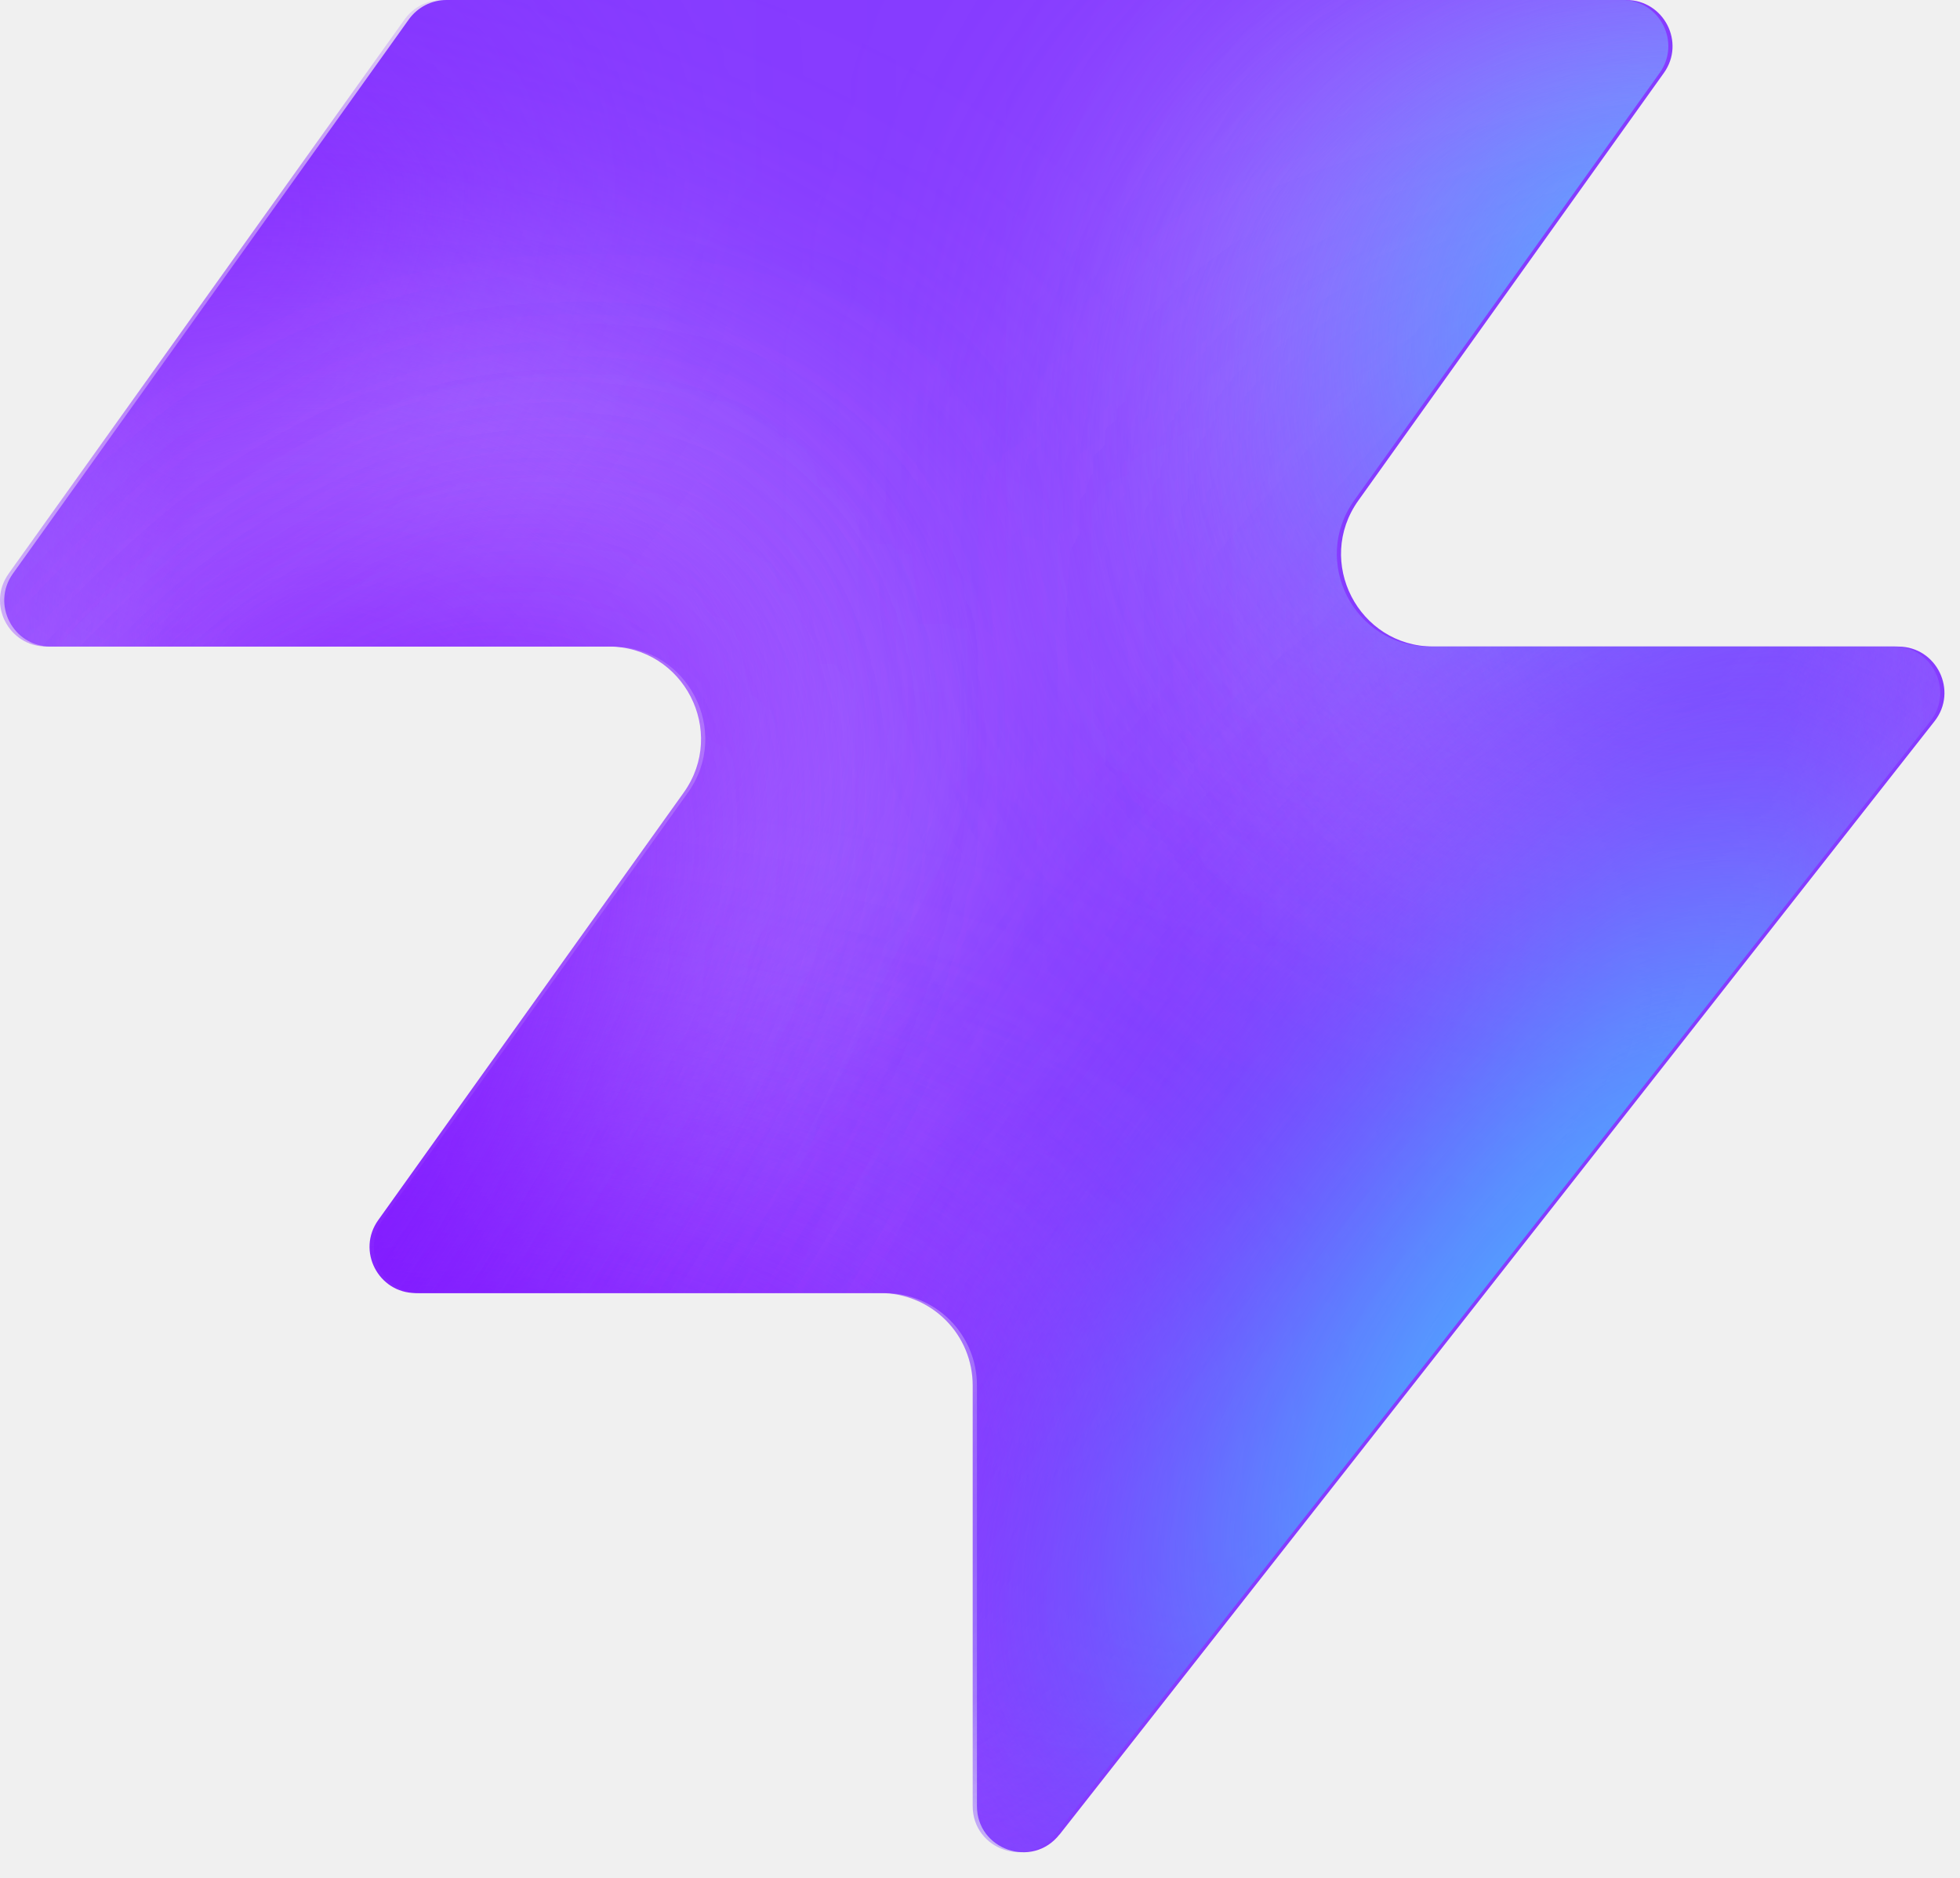
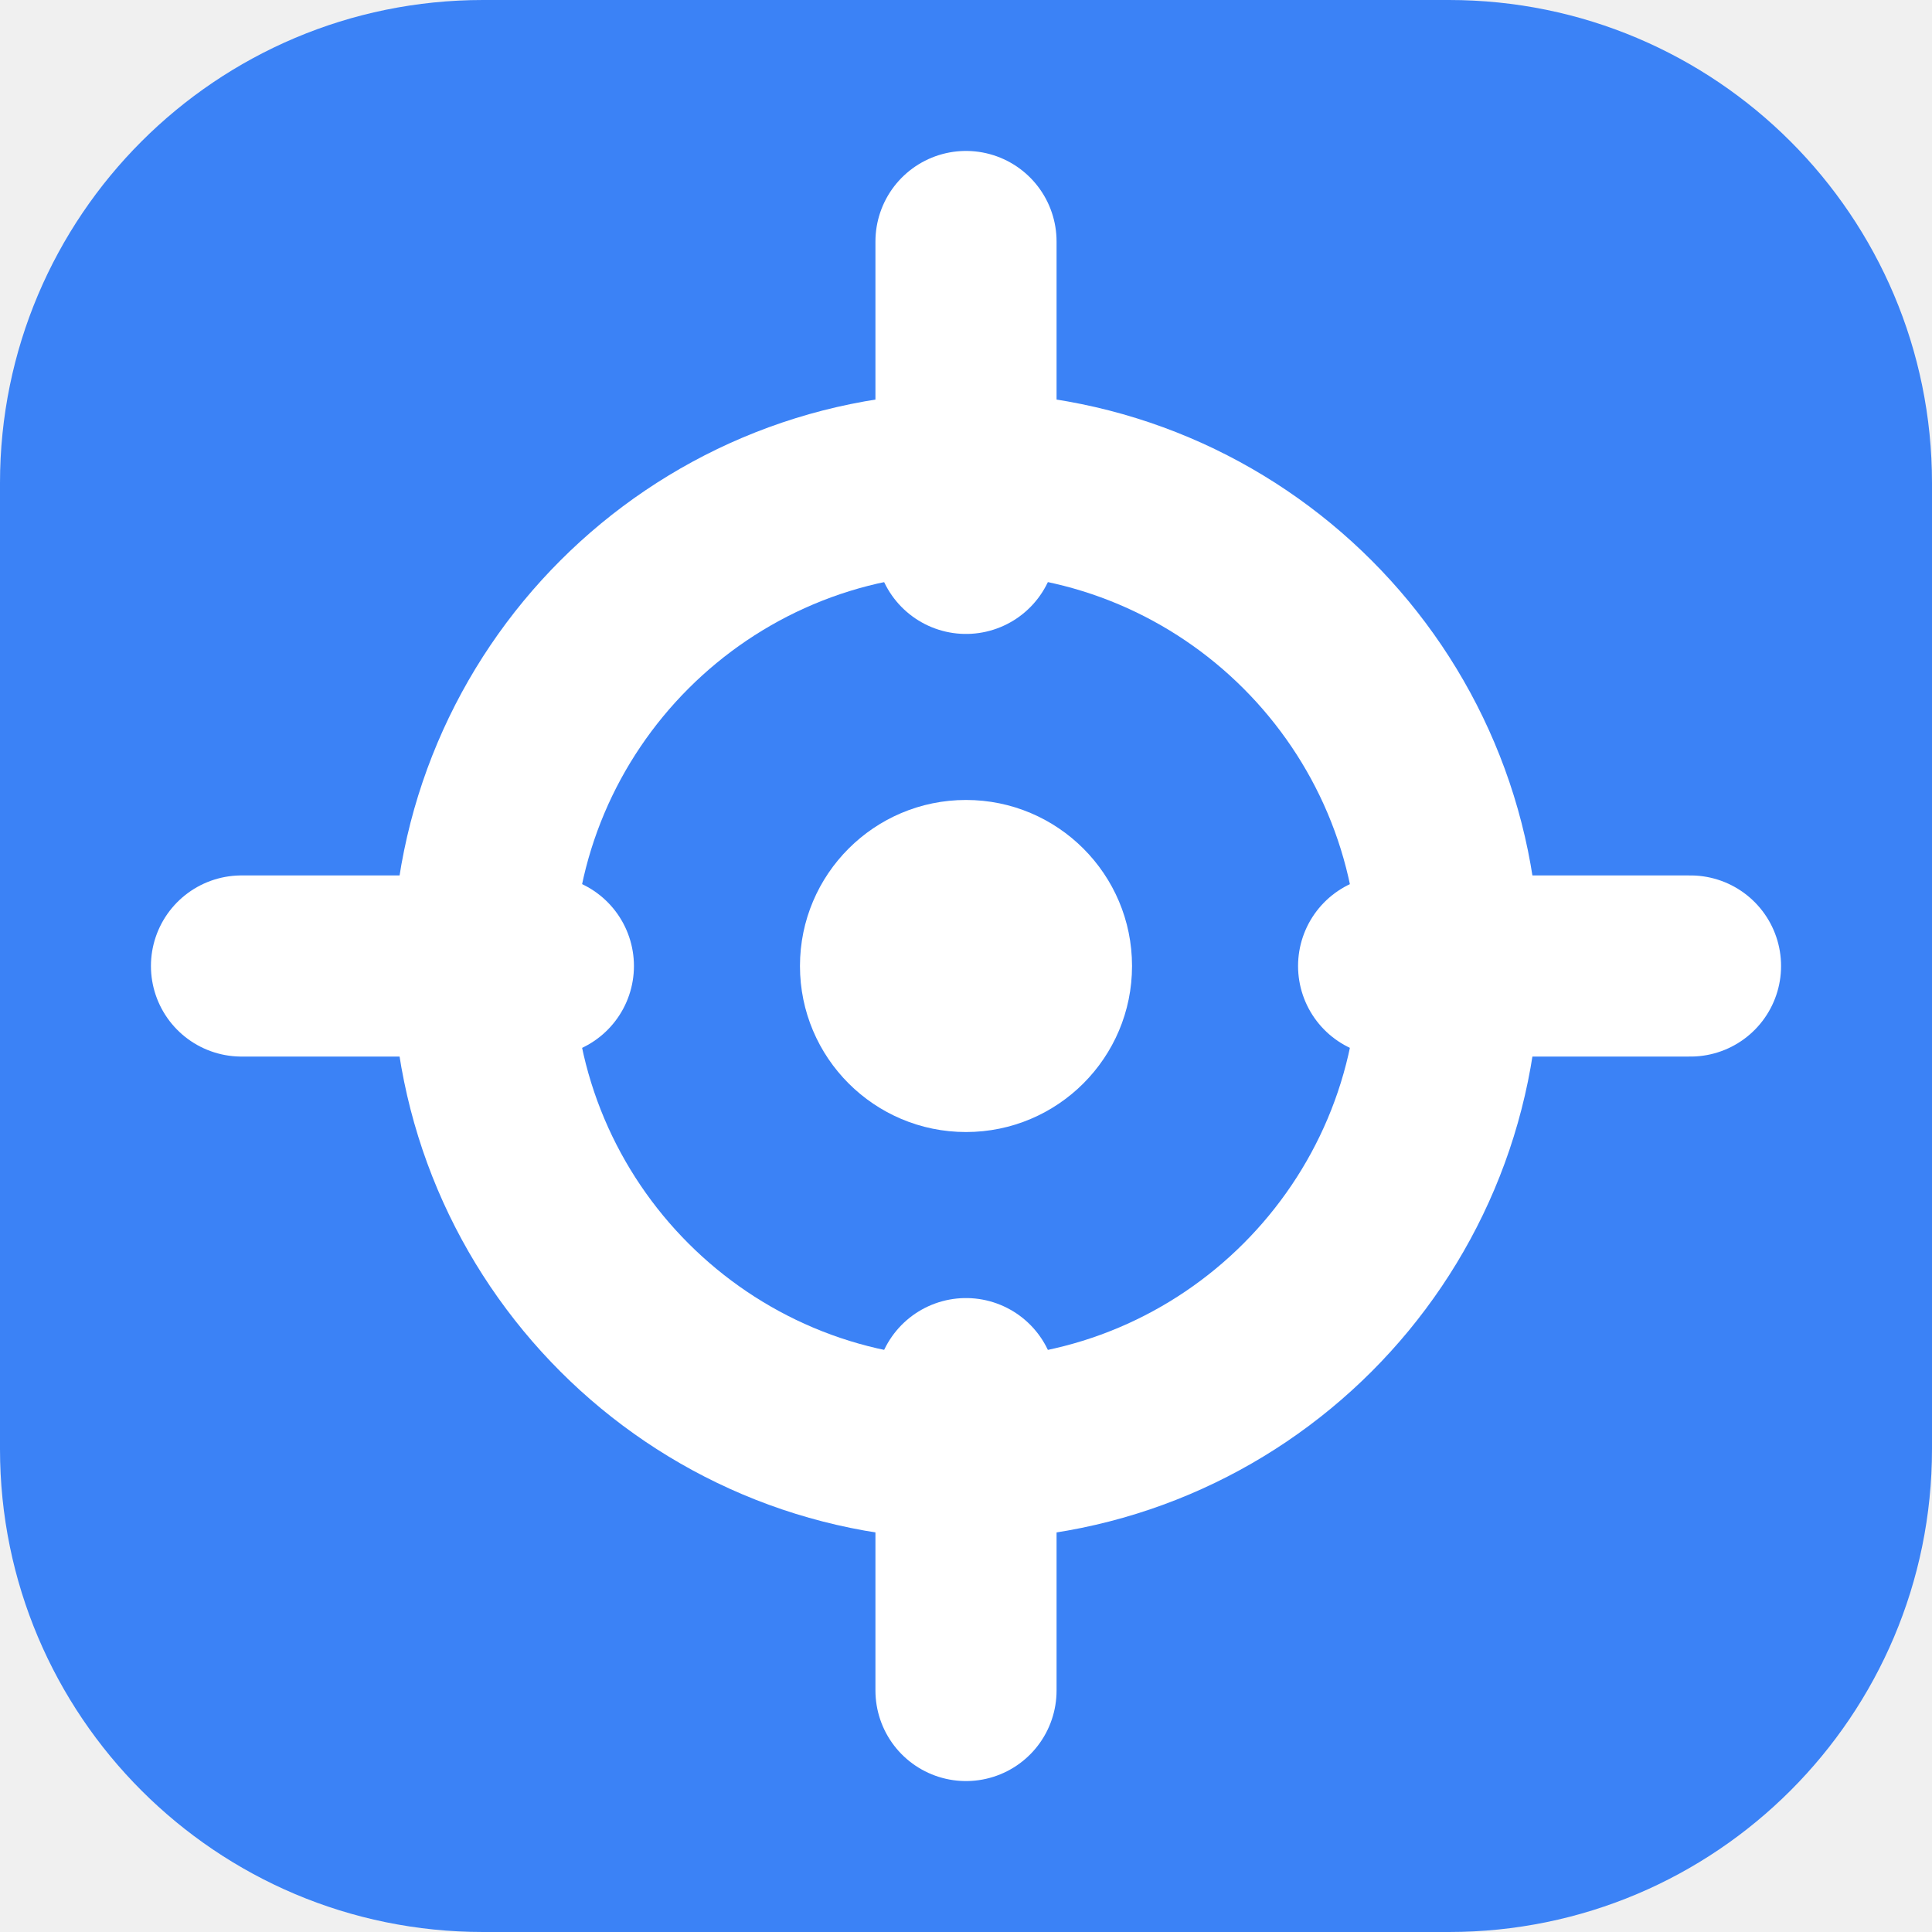
- <svg xmlns="http://www.w3.org/2000/svg" width="48" height="46" fill="none" viewBox="0 0 48 46">
-   <path fill="#863bff" d="M25.946 44.938c-.664.845-2.021.375-2.021-.698V33.937a2.26 2.26 0 0 0-2.262-2.262H10.287c-.92 0-1.456-1.04-.92-1.788l7.48-10.471c1.07-1.497 0-3.578-1.842-3.578H1.237c-.92 0-1.456-1.04-.92-1.788L10.013.474c.214-.297.556-.474.92-.474h28.894c.92 0 1.456 1.04.92 1.788l-7.48 10.471c-1.07 1.498 0 3.579 1.842 3.579h11.377c.943 0 1.473 1.088.89 1.83L25.947 44.94z" style="fill:#863bff;fill:color(display-p3 .525 .23 1);fill-opacity:1" />
-   <mask id="a" width="48" height="46" x="0" y="0" maskUnits="userSpaceOnUse" style="mask-type:alpha">
-     <path fill="#000" d="M25.842 44.938c-.664.844-2.021.375-2.021-.698V33.937a2.26 2.26 0 0 0-2.262-2.262H10.183c-.92 0-1.456-1.04-.92-1.788l7.48-10.471c1.07-1.498 0-3.579-1.842-3.579H1.133c-.92 0-1.456-1.04-.92-1.787L9.91.473c.214-.297.556-.474.92-.474h28.894c.92 0 1.456 1.04.92 1.788l-7.48 10.471c-1.07 1.498 0 3.578 1.842 3.578h11.377c.943 0 1.473 1.088.89 1.832L25.843 44.94z" style="fill:#000;fill-opacity:1" />
-   </mask>
-   <g mask="url(#a)">
-     <g filter="url(#b)">
-       <ellipse cx="5.508" cy="14.704" fill="#ede6ff" rx="5.508" ry="14.704" style="fill:#ede6ff;fill:color(display-p3 .927 .903 1);fill-opacity:1" transform="matrix(.00324 1 1 -.00324 -4.47 31.516)" />
-     </g>
-     <g filter="url(#c)">
-       <ellipse cx="10.399" cy="29.851" fill="#ede6ff" rx="10.399" ry="29.851" style="fill:#ede6ff;fill:color(display-p3 .927 .903 1);fill-opacity:1" transform="matrix(.00324 1 1 -.00324 -39.328 7.883)" />
-     </g>
-     <g filter="url(#d)">
-       <ellipse cx="5.508" cy="30.487" fill="#7e14ff" rx="5.508" ry="30.487" style="fill:#7e14ff;fill:color(display-p3 .492 .077 1);fill-opacity:1" transform="rotate(89.814 -25.913 -14.639)scale(1 -1)" />
-     </g>
-     <g filter="url(#e)">
-       <ellipse cx="5.508" cy="30.599" fill="#7e14ff" rx="5.508" ry="30.599" style="fill:#7e14ff;fill:color(display-p3 .492 .077 1);fill-opacity:1" transform="rotate(89.814 -32.644 -3.334)scale(1 -1)" />
-     </g>
-     <g filter="url(#f)">
-       <ellipse cx="5.508" cy="30.599" fill="#7e14ff" rx="5.508" ry="30.599" style="fill:#7e14ff;fill:color(display-p3 .492 .077 1);fill-opacity:1" transform="matrix(.00324 1 1 -.00324 -34.34 30.47)" />
-     </g>
-     <g filter="url(#g)">
-       <ellipse cx="14.072" cy="22.078" fill="#ede6ff" rx="14.072" ry="22.078" style="fill:#ede6ff;fill:color(display-p3 .927 .903 1);fill-opacity:1" transform="rotate(93.35 24.506 48.493)scale(-1 1)" />
-     </g>
-     <g filter="url(#h)">
-       <ellipse cx="3.47" cy="21.501" fill="#7e14ff" rx="3.47" ry="21.501" style="fill:#7e14ff;fill:color(display-p3 .492 .077 1);fill-opacity:1" transform="rotate(89.009 28.708 47.59)scale(-1 1)" />
-     </g>
-     <g filter="url(#i)">
-       <ellipse cx="3.47" cy="21.501" fill="#7e14ff" rx="3.47" ry="21.501" style="fill:#7e14ff;fill:color(display-p3 .492 .077 1);fill-opacity:1" transform="rotate(89.009 28.708 47.59)scale(-1 1)" />
-     </g>
-     <g filter="url(#j)">
-       <ellipse cx=".387" cy="8.972" fill="#7e14ff" rx="4.407" ry="29.108" style="fill:#7e14ff;fill:color(display-p3 .492 .077 1);fill-opacity:1" transform="rotate(39.51 .387 8.972)" />
-     </g>
-     <g filter="url(#k)">
-       <ellipse cx="47.523" cy="-6.092" fill="#7e14ff" rx="4.407" ry="29.108" style="fill:#7e14ff;fill:color(display-p3 .492 .077 1);fill-opacity:1" transform="rotate(37.892 47.523 -6.092)" />
-     </g>
-     <g filter="url(#l)">
-       <ellipse cx="41.412" cy="6.333" fill="#47bfff" rx="5.971" ry="9.665" style="fill:#47bfff;fill:color(display-p3 .28 .748 1);fill-opacity:1" transform="rotate(37.892 41.412 6.333)" />
-     </g>
-     <g filter="url(#m)">
-       <ellipse cx="-1.879" cy="38.332" fill="#7e14ff" rx="4.407" ry="29.108" style="fill:#7e14ff;fill:color(display-p3 .492 .077 1);fill-opacity:1" transform="rotate(37.892 -1.88 38.332)" />
-     </g>
-     <g filter="url(#n)">
-       <ellipse cx="-1.879" cy="38.332" fill="#7e14ff" rx="4.407" ry="29.108" style="fill:#7e14ff;fill:color(display-p3 .492 .077 1);fill-opacity:1" transform="rotate(37.892 -1.88 38.332)" />
-     </g>
-     <g filter="url(#o)">
-       <ellipse cx="35.651" cy="29.907" fill="#7e14ff" rx="4.407" ry="29.108" style="fill:#7e14ff;fill:color(display-p3 .492 .077 1);fill-opacity:1" transform="rotate(37.892 35.651 29.907)" />
-     </g>
-     <g filter="url(#p)">
-       <ellipse cx="38.418" cy="32.4" fill="#47bfff" rx="5.971" ry="15.297" style="fill:#47bfff;fill:color(display-p3 .28 .748 1);fill-opacity:1" transform="rotate(37.892 38.418 32.4)" />
-     </g>
+ <svg xmlns="http://www.w3.org/2000/svg" width="32" height="32" viewBox="0 0 32 32">
+   <rect width="32" height="32" rx="8" fill="#3B82F6" />
+   <g fill="none" stroke="#FFFFFF" stroke-width="3" stroke-linecap="round">
+     <circle cx="16" cy="16" r="8" />
+     <path d="M16 4v5M16 23v5M4 16h5M23 16h5" />
  </g>
-   <defs>
-     <filter id="b" width="60.045" height="41.654" x="-19.77" y="16.149" color-interpolation-filters="sRGB" filterUnits="userSpaceOnUse">
-       <feFlood flood-opacity="0" result="BackgroundImageFix" />
-       <feBlend in="SourceGraphic" in2="BackgroundImageFix" result="shape" />
-       <feGaussianBlur result="effect1_foregroundBlur_2002_17158" stdDeviation="7.659" />
-     </filter>
-     <filter id="c" width="90.34" height="51.437" x="-54.613" y="-7.533" color-interpolation-filters="sRGB" filterUnits="userSpaceOnUse">
-       <feFlood flood-opacity="0" result="BackgroundImageFix" />
-       <feBlend in="SourceGraphic" in2="BackgroundImageFix" result="shape" />
-       <feGaussianBlur result="effect1_foregroundBlur_2002_17158" stdDeviation="7.659" />
-     </filter>
-     <filter id="d" width="79.355" height="29.4" x="-49.64" y="2.03" color-interpolation-filters="sRGB" filterUnits="userSpaceOnUse">
-       <feFlood flood-opacity="0" result="BackgroundImageFix" />
-       <feBlend in="SourceGraphic" in2="BackgroundImageFix" result="shape" />
-       <feGaussianBlur result="effect1_foregroundBlur_2002_17158" stdDeviation="4.596" />
-     </filter>
-     <filter id="e" width="79.579" height="29.4" x="-45.045" y="20.029" color-interpolation-filters="sRGB" filterUnits="userSpaceOnUse">
-       <feFlood flood-opacity="0" result="BackgroundImageFix" />
-       <feBlend in="SourceGraphic" in2="BackgroundImageFix" result="shape" />
-       <feGaussianBlur result="effect1_foregroundBlur_2002_17158" stdDeviation="4.596" />
-     </filter>
-     <filter id="f" width="79.579" height="29.4" x="-43.513" y="21.178" color-interpolation-filters="sRGB" filterUnits="userSpaceOnUse">
-       <feFlood flood-opacity="0" result="BackgroundImageFix" />
-       <feBlend in="SourceGraphic" in2="BackgroundImageFix" result="shape" />
-       <feGaussianBlur result="effect1_foregroundBlur_2002_17158" stdDeviation="4.596" />
-     </filter>
-     <filter id="g" width="74.749" height="58.852" x="15.756" y="-17.901" color-interpolation-filters="sRGB" filterUnits="userSpaceOnUse">
-       <feFlood flood-opacity="0" result="BackgroundImageFix" />
-       <feBlend in="SourceGraphic" in2="BackgroundImageFix" result="shape" />
-       <feGaussianBlur result="effect1_foregroundBlur_2002_17158" stdDeviation="7.659" />
-     </filter>
-     <filter id="h" width="61.377" height="25.362" x="23.548" y="2.284" color-interpolation-filters="sRGB" filterUnits="userSpaceOnUse">
-       <feFlood flood-opacity="0" result="BackgroundImageFix" />
-       <feBlend in="SourceGraphic" in2="BackgroundImageFix" result="shape" />
-       <feGaussianBlur result="effect1_foregroundBlur_2002_17158" stdDeviation="4.596" />
-     </filter>
-     <filter id="i" width="61.377" height="25.362" x="23.548" y="2.284" color-interpolation-filters="sRGB" filterUnits="userSpaceOnUse">
-       <feFlood flood-opacity="0" result="BackgroundImageFix" />
-       <feBlend in="SourceGraphic" in2="BackgroundImageFix" result="shape" />
-       <feGaussianBlur result="effect1_foregroundBlur_2002_17158" stdDeviation="4.596" />
-     </filter>
-     <filter id="j" width="56.045" height="63.649" x="-27.636" y="-22.853" color-interpolation-filters="sRGB" filterUnits="userSpaceOnUse">
-       <feFlood flood-opacity="0" result="BackgroundImageFix" />
-       <feBlend in="SourceGraphic" in2="BackgroundImageFix" result="shape" />
-       <feGaussianBlur result="effect1_foregroundBlur_2002_17158" stdDeviation="4.596" />
-     </filter>
-     <filter id="k" width="54.814" height="64.646" x="20.116" y="-38.415" color-interpolation-filters="sRGB" filterUnits="userSpaceOnUse">
-       <feFlood flood-opacity="0" result="BackgroundImageFix" />
-       <feBlend in="SourceGraphic" in2="BackgroundImageFix" result="shape" />
-       <feGaussianBlur result="effect1_foregroundBlur_2002_17158" stdDeviation="4.596" />
-     </filter>
-     <filter id="l" width="33.541" height="35.313" x="24.641" y="-11.323" color-interpolation-filters="sRGB" filterUnits="userSpaceOnUse">
-       <feFlood flood-opacity="0" result="BackgroundImageFix" />
-       <feBlend in="SourceGraphic" in2="BackgroundImageFix" result="shape" />
-       <feGaussianBlur result="effect1_foregroundBlur_2002_17158" stdDeviation="4.596" />
-     </filter>
-     <filter id="m" width="54.814" height="64.646" x="-29.286" y="6.009" color-interpolation-filters="sRGB" filterUnits="userSpaceOnUse">
-       <feFlood flood-opacity="0" result="BackgroundImageFix" />
-       <feBlend in="SourceGraphic" in2="BackgroundImageFix" result="shape" />
-       <feGaussianBlur result="effect1_foregroundBlur_2002_17158" stdDeviation="4.596" />
-     </filter>
-     <filter id="n" width="54.814" height="64.646" x="-29.286" y="6.009" color-interpolation-filters="sRGB" filterUnits="userSpaceOnUse">
-       <feFlood flood-opacity="0" result="BackgroundImageFix" />
-       <feBlend in="SourceGraphic" in2="BackgroundImageFix" result="shape" />
-       <feGaussianBlur result="effect1_foregroundBlur_2002_17158" stdDeviation="4.596" />
-     </filter>
-     <filter id="o" width="54.814" height="64.646" x="8.244" y="-2.416" color-interpolation-filters="sRGB" filterUnits="userSpaceOnUse">
-       <feFlood flood-opacity="0" result="BackgroundImageFix" />
-       <feBlend in="SourceGraphic" in2="BackgroundImageFix" result="shape" />
-       <feGaussianBlur result="effect1_foregroundBlur_2002_17158" stdDeviation="4.596" />
-     </filter>
-     <filter id="p" width="39.409" height="43.623" x="18.713" y="10.588" color-interpolation-filters="sRGB" filterUnits="userSpaceOnUse">
-       <feFlood flood-opacity="0" result="BackgroundImageFix" />
-       <feBlend in="SourceGraphic" in2="BackgroundImageFix" result="shape" />
-       <feGaussianBlur result="effect1_foregroundBlur_2002_17158" stdDeviation="4.596" />
-     </filter>
-   </defs>
+   <circle cx="16" cy="16" r="2.75" fill="#FFFFFF" />
</svg>
